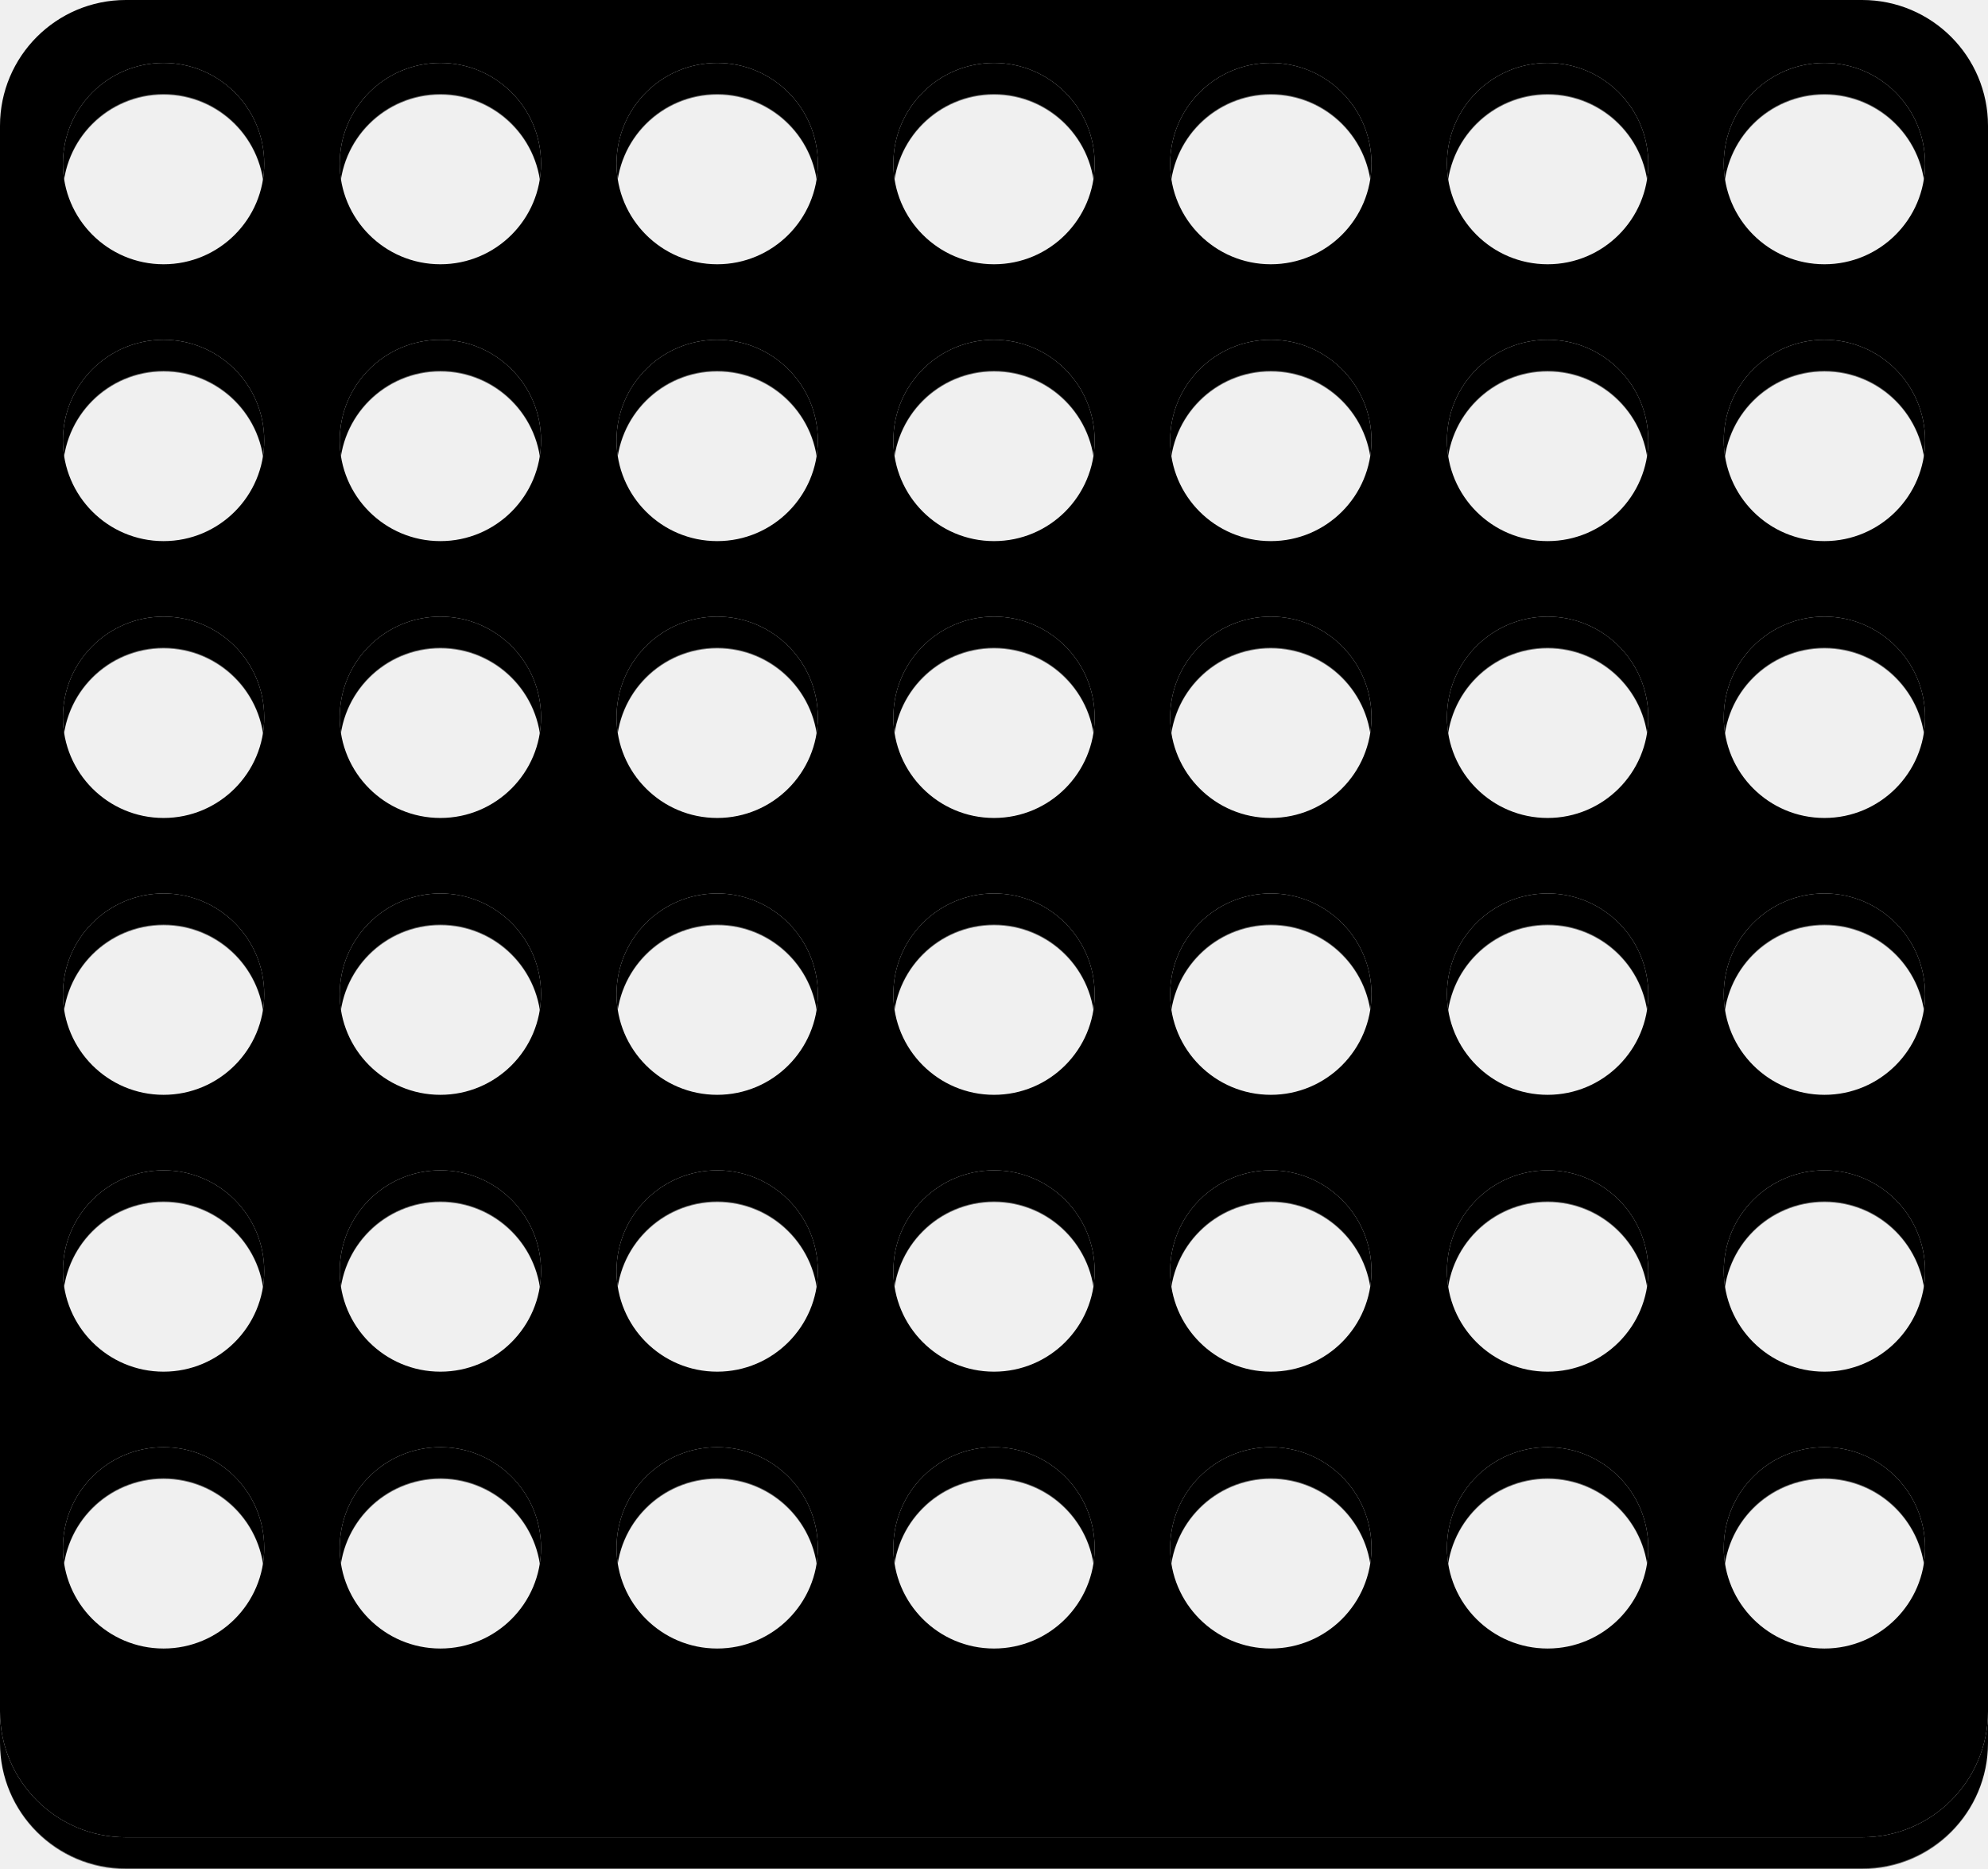
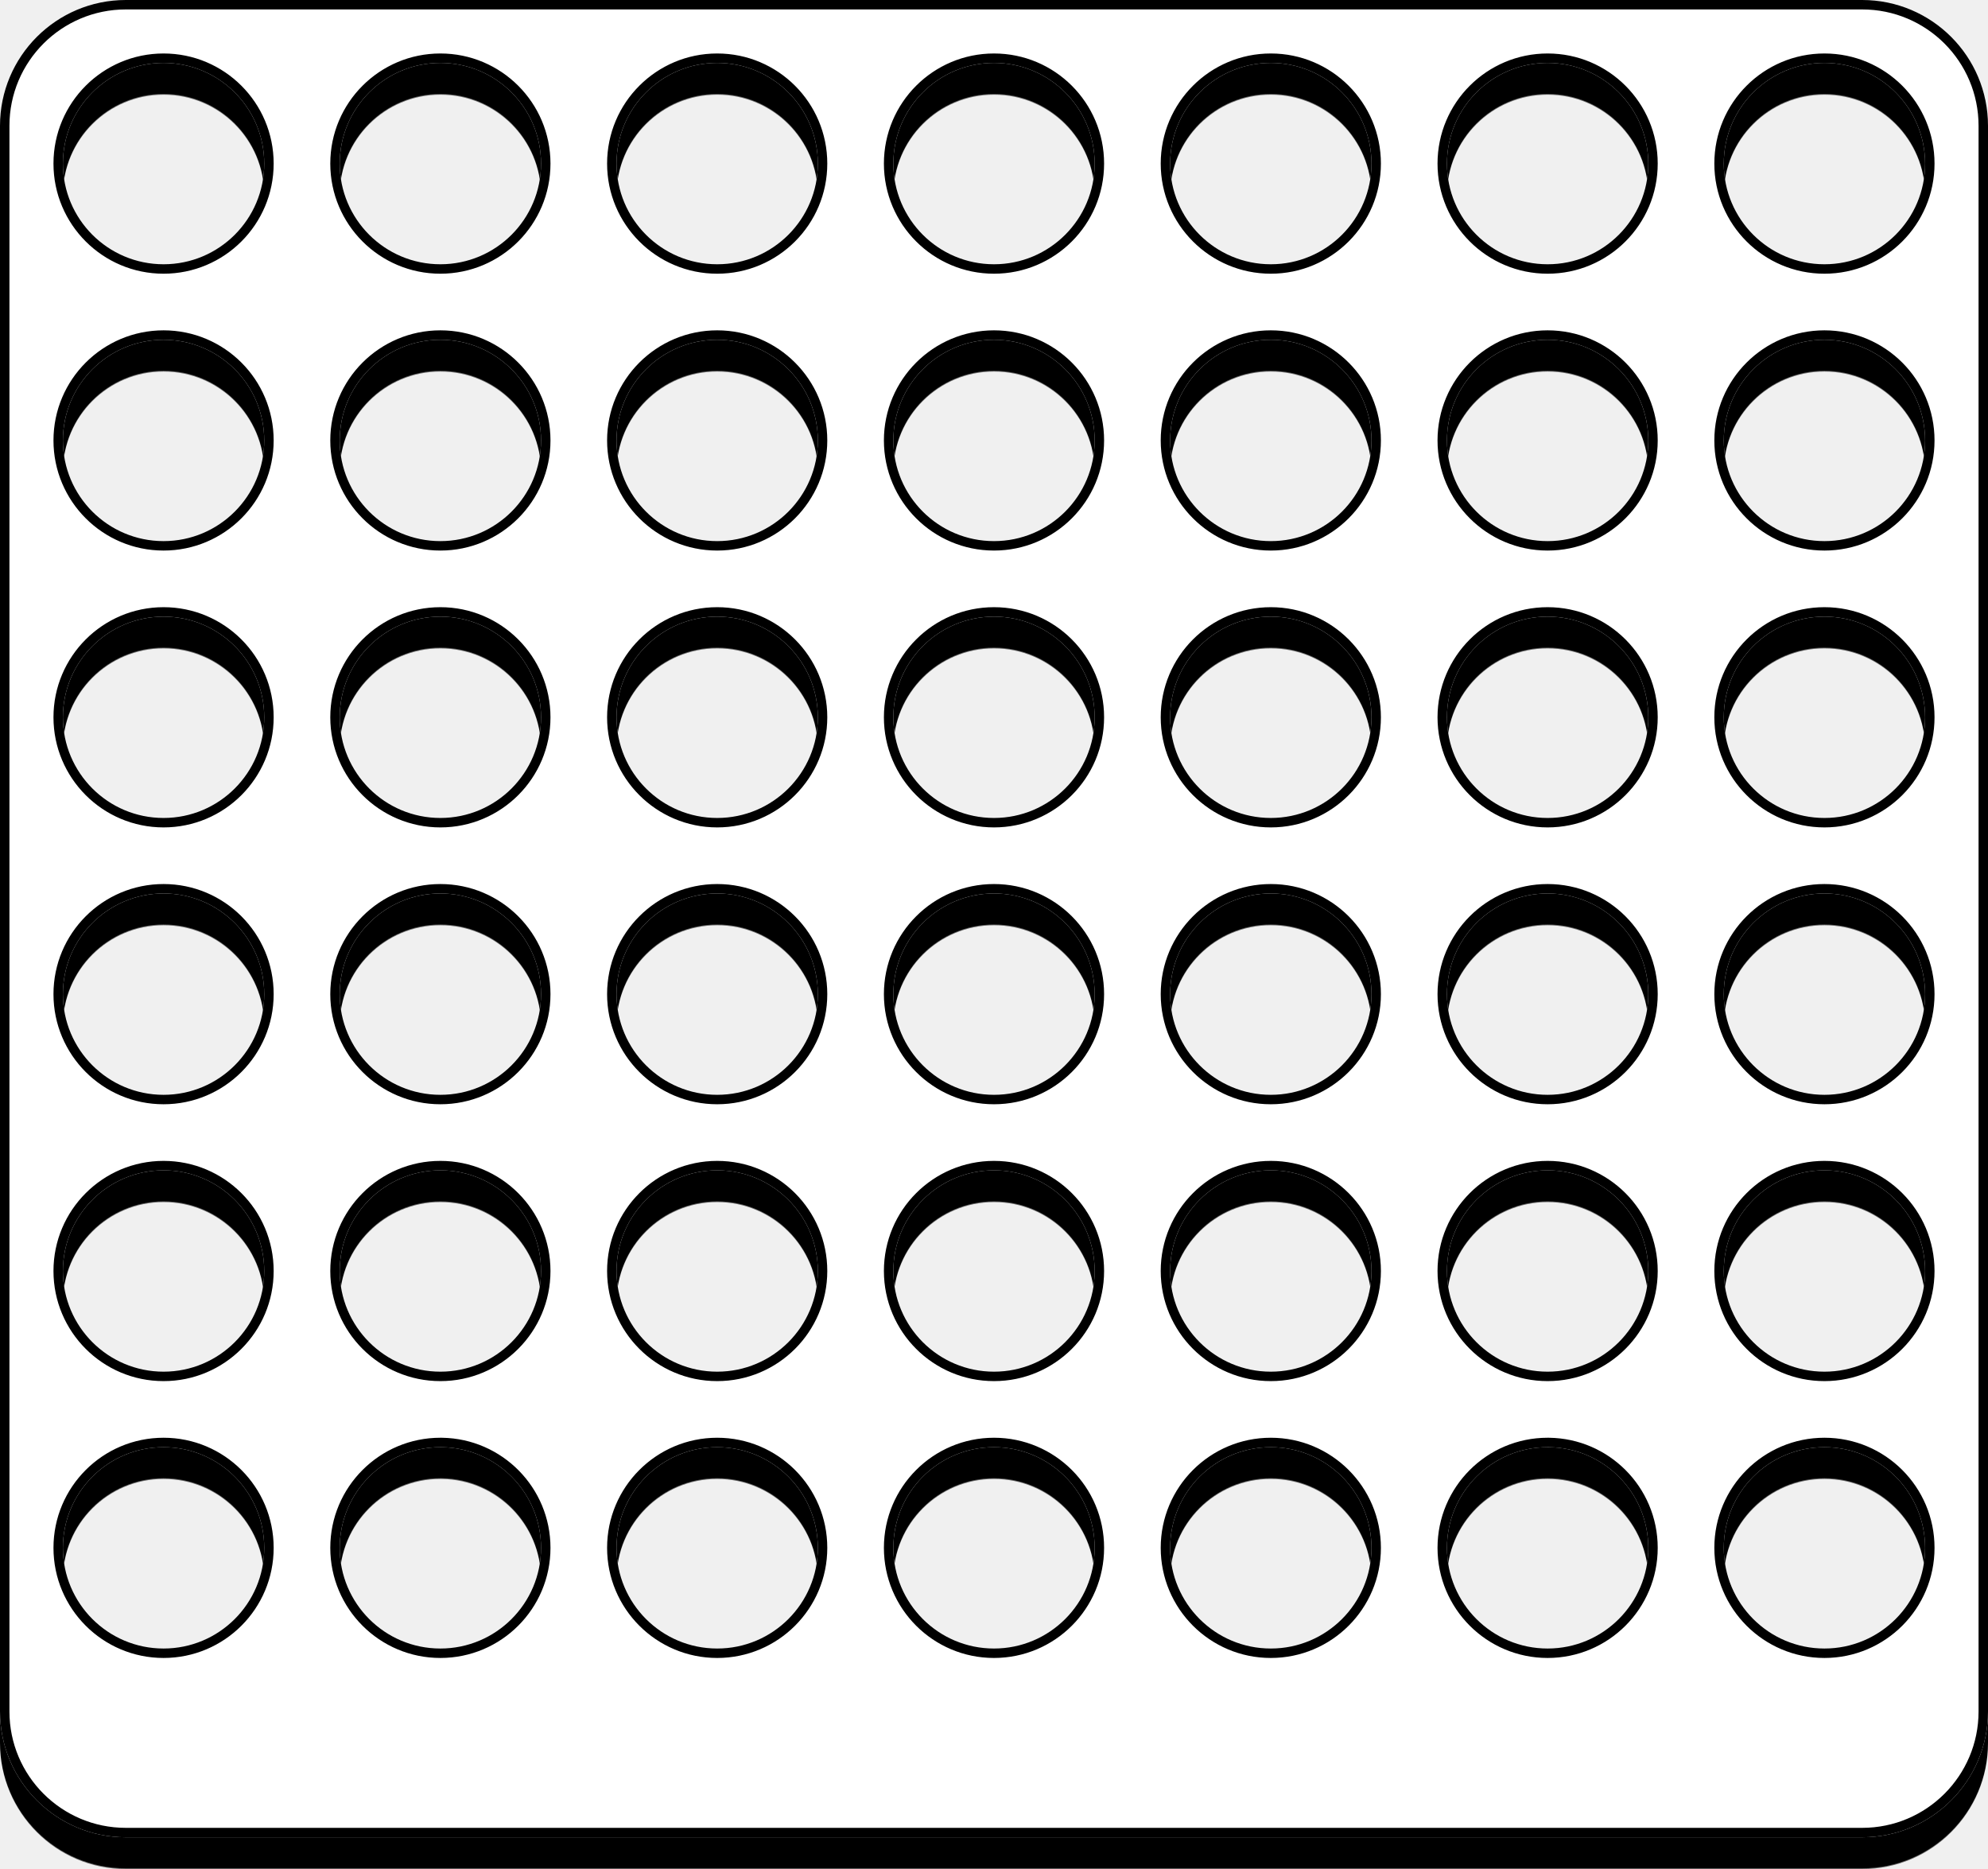
<svg xmlns="http://www.w3.org/2000/svg" xmlns:xlink="http://www.w3.org/1999/xlink" width="632" height="594">
  <defs>
    <filter x="-.8%" y="-.9%" width="101.6%" height="103.4%" filterUnits="objectBoundingBox" id="a">
      <feOffset dy="10" in="SourceAlpha" result="shadowOffsetOuter1" />
      <feComposite in="shadowOffsetOuter1" in2="SourceAlpha" operator="out" result="shadowOffsetOuter1" />
      <feColorMatrix values="0 0 0 0 0 0 0 0 0 0 0 0 0 0 0 0 0 0 1 0" in="shadowOffsetOuter1" />
    </filter>
    <path d="M592 0c22.091 0 40 17.909 40 40v504c0 22.091-17.909 40-40 40H40c-22.091 0-40-17.909-40-40V40C0 17.909 17.909 0 40 0h552Zm-12 460c-17.673 0-32 14.327-32 32 0 17.673 14.327 32 32 32 17.673 0 32-14.327 32-32 0-17.673-14.327-32-32-32Zm-88 0c-17.673 0-32 14.327-32 32 0 17.673 14.327 32 32 32 17.673 0 32-14.327 32-32 0-17.673-14.327-32-32-32Zm-88 0c-17.673 0-32 14.327-32 32 0 17.673 14.327 32 32 32 17.673 0 32-14.327 32-32 0-17.673-14.327-32-32-32Zm-176 0c-17.673 0-32 14.327-32 32 0 17.673 14.327 32 32 32 17.673 0 32-14.327 32-32 0-17.673-14.327-32-32-32Zm88 0c-17.673 0-32 14.327-32 32 0 17.673 14.327 32 32 32 17.673 0 32-14.327 32-32 0-17.673-14.327-32-32-32Zm-176 0c-17.673 0-32 14.327-32 32 0 17.673 14.327 32 32 32 17.673 0 32-14.327 32-32 0-17.496-14.042-31.713-31.47-31.996L140 460Zm-88 0c-17.673 0-32 14.327-32 32 0 17.673 14.327 32 32 32 17.673 0 32-14.327 32-32 0-17.673-14.327-32-32-32Zm528-88c-17.673 0-32 14.327-32 32 0 17.673 14.327 32 32 32 17.673 0 32-14.327 32-32 0-17.673-14.327-32-32-32Zm-88 0c-17.673 0-32 14.327-32 32 0 17.673 14.327 32 32 32 17.673 0 32-14.327 32-32 0-17.673-14.327-32-32-32Zm-88 0c-17.673 0-32 14.327-32 32 0 17.673 14.327 32 32 32 17.673 0 32-14.327 32-32 0-17.673-14.327-32-32-32Zm-88 0c-17.673 0-32 14.327-32 32 0 17.673 14.327 32 32 32 17.673 0 32-14.327 32-32 0-17.673-14.327-32-32-32Zm-88 0c-17.673 0-32 14.327-32 32 0 17.673 14.327 32 32 32 17.673 0 32-14.327 32-32 0-17.673-14.327-32-32-32Zm-88 0c-17.673 0-32 14.327-32 32 0 17.673 14.327 32 32 32 17.673 0 32-14.327 32-32 0-17.673-14.327-32-32-32Zm-88 0c-17.673 0-32 14.327-32 32 0 17.673 14.327 32 32 32 17.673 0 32-14.327 32-32 0-17.673-14.327-32-32-32Zm0-88c-17.673 0-32 14.327-32 32 0 17.673 14.327 32 32 32 17.673 0 32-14.327 32-32 0-17.673-14.327-32-32-32Zm88 0c-17.673 0-32 14.327-32 32 0 17.673 14.327 32 32 32 17.673 0 32-14.327 32-32 0-17.673-14.327-32-32-32Zm88 0c-17.673 0-32 14.327-32 32 0 17.673 14.327 32 32 32 17.673 0 32-14.327 32-32 0-17.673-14.327-32-32-32Zm88 0c-17.673 0-32 14.327-32 32 0 17.673 14.327 32 32 32 17.673 0 32-14.327 32-32 0-17.673-14.327-32-32-32Zm88 0c-17.673 0-32 14.327-32 32 0 17.673 14.327 32 32 32 17.673 0 32-14.327 32-32 0-17.673-14.327-32-32-32Zm88 0c-17.673 0-32 14.327-32 32 0 17.673 14.327 32 32 32 17.673 0 32-14.327 32-32 0-17.673-14.327-32-32-32Zm88 0c-17.673 0-32 14.327-32 32 0 17.673 14.327 32 32 32 17.673 0 32-14.327 32-32 0-17.673-14.327-32-32-32Zm-440-88c-17.673 0-32 14.327-32 32 0 17.673 14.327 32 32 32 17.673 0 32-14.327 32-32 0-17.673-14.327-32-32-32Zm88 0c-17.673 0-32 14.327-32 32 0 17.673 14.327 32 32 32 17.673 0 32-14.327 32-32 0-17.673-14.327-32-32-32Zm88 0c-17.673 0-32 14.327-32 32 0 17.673 14.327 32 32 32 17.673 0 32-14.327 32-32 0-17.673-14.327-32-32-32Zm88 0c-17.673 0-32 14.327-32 32 0 17.673 14.327 32 32 32 17.673 0 32-14.327 32-32 0-17.673-14.327-32-32-32Zm88 0c-17.673 0-32 14.327-32 32 0 17.673 14.327 32 32 32 17.673 0 32-14.327 32-32 0-17.673-14.327-32-32-32Zm88 0c-17.673 0-32 14.327-32 32 0 17.673 14.327 32 32 32 17.673 0 32-14.327 32-32 0-17.673-14.327-32-32-32Zm-528 0c-17.673 0-32 14.327-32 32 0 17.673 14.327 32 32 32 17.673 0 32-14.327 32-32 0-17.673-14.327-32-32-32Zm528-88c-17.673 0-32 14.327-32 32 0 17.673 14.327 32 32 32 17.673 0 32-14.327 32-32 0-17.673-14.327-32-32-32Zm-88 0c-17.673 0-32 14.327-32 32 0 17.673 14.327 32 32 32 17.673 0 32-14.327 32-32 0-17.673-14.327-32-32-32Zm-88 0c-17.673 0-32 14.327-32 32 0 17.673 14.327 32 32 32 17.673 0 32-14.327 32-32 0-17.673-14.327-32-32-32Zm-88 0c-17.673 0-32 14.327-32 32 0 17.673 14.327 32 32 32 17.673 0 32-14.327 32-32 0-17.673-14.327-32-32-32Zm-88 0c-17.673 0-32 14.327-32 32 0 17.673 14.327 32 32 32 17.673 0 32-14.327 32-32 0-17.673-14.327-32-32-32Zm-88 0c-17.673 0-32 14.327-32 32 0 17.673 14.327 32 32 32 17.673 0 32-14.327 32-32 0-17.673-14.327-32-32-32Zm-88 0c-17.673 0-32 14.327-32 32 0 17.673 14.327 32 32 32 17.673 0 32-14.327 32-32 0-17.673-14.327-32-32-32Zm528-88c-17.673 0-32 14.327-32 32 0 17.673 14.327 32 32 32 17.673 0 32-14.327 32-32 0-17.673-14.327-32-32-32Zm-88 0c-17.673 0-32 14.327-32 32 0 17.673 14.327 32 32 32 17.673 0 32-14.327 32-32 0-17.673-14.327-32-32-32Zm-88 0c-17.673 0-32 14.327-32 32 0 17.673 14.327 32 32 32 17.673 0 32-14.327 32-32 0-17.673-14.327-32-32-32Zm-88 0c-17.673 0-32 14.327-32 32 0 17.673 14.327 32 32 32 17.673 0 32-14.327 32-32 0-17.673-14.327-32-32-32Zm-88 0c-17.673 0-32 14.327-32 32 0 17.673 14.327 32 32 32 17.673 0 32-14.327 32-32 0-17.673-14.327-32-32-32Zm-88 0c-17.673 0-32 14.327-32 32 0 17.673 14.327 32 32 32 17.673 0 32-14.327 32-32 0-17.673-14.327-32-32-32Zm-88 0c-17.673 0-32 14.327-32 32 0 17.673 14.327 32 32 32 17.673 0 32-14.327 32-32 0-17.673-14.327-32-32-32Z" id="b" />
  </defs>
-   <g fill="#000" fill-rule="evenodd">
+   <g fill="#fff" fill-rule="evenodd">
    <use filter="url(#a)" xlink:href="#b" />
    <path stroke="#000" stroke-width="3" d="M592 1.5c10.631 0 20.256 4.31 27.224 11.276C626.19 19.744 630.5 29.37 630.5 40v504c0 10.631-4.31 20.256-11.276 27.224C612.256 578.19 602.63 582.5 592 582.5H40c-10.631 0-20.256-4.31-27.224-11.276C5.81 564.256 1.5 554.63 1.5 544V40c0-10.631 4.31-20.256 11.276-27.224C19.744 5.81 29.37 1.5 40 1.5h552Zm-12 457c-9.25 0-17.626 3.75-23.688 9.812-6.062 6.062-9.812 14.437-9.812 23.688 0 9.25 3.75 17.626 9.812 23.688 6.062 6.062 14.437 9.812 23.688 9.812 9.25 0 17.626-3.75 23.688-9.812 6.062-6.062 9.812-14.437 9.812-23.688 0-9.25-3.75-17.626-9.812-23.688-6.062-6.062-14.437-9.812-23.688-9.812Zm-88 0c-9.25 0-17.626 3.75-23.688 9.812-6.062 6.062-9.812 14.437-9.812 23.688 0 9.25 3.75 17.626 9.812 23.688 6.062 6.062 14.437 9.812 23.688 9.812 9.25 0 17.626-3.75 23.688-9.812 6.062-6.062 9.812-14.437 9.812-23.688 0-9.25-3.75-17.626-9.812-23.688-5.948-5.948-14.122-9.67-23.165-9.808Zm-88 0c-9.25 0-17.626 3.75-23.688 9.812-6.062 6.062-9.812 14.437-9.812 23.688 0 9.25 3.75 17.626 9.812 23.688 6.062 6.062 14.437 9.812 23.688 9.812 9.25 0 17.626-3.75 23.688-9.812 6.062-6.062 9.812-14.437 9.812-23.688 0-9.25-3.75-17.626-9.812-23.688-6.062-6.062-14.437-9.812-23.688-9.812Zm-176 0c-9.25 0-17.626 3.75-23.688 9.812-6.062 6.062-9.812 14.437-9.812 23.688 0 9.25 3.75 17.626 9.812 23.688 6.062 6.062 14.437 9.812 23.688 9.812 9.25 0 17.626-3.75 23.688-9.812 6.062-6.062 9.812-14.437 9.812-23.688 0-9.25-3.75-17.626-9.812-23.688-6.062-6.062-14.437-9.812-23.688-9.812Zm88 0c-9.25 0-17.626 3.75-23.688 9.812-6.062 6.062-9.812 14.437-9.812 23.688 0 9.25 3.75 17.626 9.812 23.688 6.062 6.062 14.437 9.812 23.688 9.812 9.25 0 17.626-3.75 23.688-9.812 6.062-6.062 9.812-14.437 9.812-23.688 0-9.25-3.75-17.626-9.812-23.688-6.062-6.062-14.437-9.812-23.688-9.812Zm-175.994 0c-9.253-.002-17.63 3.748-23.694 9.812-6.062 6.062-9.812 14.437-9.812 23.688 0 9.25 3.75 17.626 9.812 23.688 6.062 6.062 14.437 9.812 23.688 9.812 9.25 0 17.626-3.75 23.688-9.812 6.062-6.062 9.812-14.437 9.812-23.688 0-9.15-3.669-17.444-9.616-23.49-5.958-6.058-14.203-9.86-23.337-10.006ZM52 458.5c-9.25 0-17.626 3.75-23.688 9.812C22.25 474.374 18.5 482.749 18.5 492c0 9.25 3.75 17.626 9.812 23.688C34.374 521.75 42.749 525.5 52 525.5c9.25 0 17.626-3.75 23.688-9.812C81.75 509.626 85.5 501.251 85.5 492c0-9.25-3.75-17.626-9.812-23.688C69.626 462.25 61.251 458.5 52 458.5Zm528-88c-9.25 0-17.626 3.75-23.688 9.812-6.062 6.062-9.812 14.437-9.812 23.688 0 9.25 3.75 17.626 9.812 23.688 6.062 6.062 14.437 9.812 23.688 9.812 9.25 0 17.626-3.75 23.688-9.812 6.062-6.062 9.812-14.437 9.812-23.688 0-9.25-3.75-17.626-9.812-23.688-6.062-6.062-14.437-9.812-23.688-9.812Zm-88 0c-9.25 0-17.626 3.75-23.688 9.812-6.062 6.062-9.812 14.437-9.812 23.688 0 9.25 3.75 17.626 9.812 23.688 6.062 6.062 14.437 9.812 23.688 9.812 9.25 0 17.626-3.75 23.688-9.812 6.062-6.062 9.812-14.437 9.812-23.688 0-9.25-3.75-17.626-9.812-23.688-6.062-6.062-14.437-9.812-23.688-9.812Zm-88 0c-9.25 0-17.626 3.75-23.688 9.812-6.062 6.062-9.812 14.437-9.812 23.688 0 9.25 3.75 17.626 9.812 23.688 6.062 6.062 14.437 9.812 23.688 9.812 9.25 0 17.626-3.75 23.688-9.812 6.062-6.062 9.812-14.437 9.812-23.688 0-9.25-3.75-17.626-9.812-23.688-6.062-6.062-14.437-9.812-23.688-9.812Zm-88 0c-9.25 0-17.626 3.75-23.688 9.812-6.062 6.062-9.812 14.437-9.812 23.688 0 9.25 3.75 17.626 9.812 23.688 6.062 6.062 14.437 9.812 23.688 9.812 9.25 0 17.626-3.75 23.688-9.812 6.062-6.062 9.812-14.437 9.812-23.688 0-9.25-3.75-17.626-9.812-23.688-6.062-6.062-14.437-9.812-23.688-9.812Zm-88 0c-9.25 0-17.626 3.75-23.688 9.812-6.062 6.062-9.812 14.437-9.812 23.688 0 9.25 3.75 17.626 9.812 23.688 6.062 6.062 14.437 9.812 23.688 9.812 9.25 0 17.626-3.75 23.688-9.812 6.062-6.062 9.812-14.437 9.812-23.688 0-9.25-3.75-17.626-9.812-23.688-6.062-6.062-14.437-9.812-23.688-9.812Zm-88 0c-9.25 0-17.626 3.75-23.688 9.812-6.062 6.062-9.812 14.437-9.812 23.688 0 9.25 3.75 17.626 9.812 23.688 6.062 6.062 14.437 9.812 23.688 9.812 9.25 0 17.626-3.75 23.688-9.812 6.062-6.062 9.812-14.437 9.812-23.688 0-9.25-3.75-17.626-9.812-23.688-6.062-6.062-14.437-9.812-23.688-9.812Zm-88 0c-9.25 0-17.626 3.75-23.688 9.812C22.25 386.374 18.5 394.749 18.5 404c0 9.25 3.75 17.626 9.812 23.688C34.374 433.75 42.749 437.5 52 437.5c9.25 0 17.626-3.75 23.688-9.812C81.75 421.626 85.5 413.251 85.5 404c0-9.25-3.75-17.626-9.812-23.688C69.626 374.25 61.251 370.5 52 370.5Zm0-88c-9.25 0-17.626 3.75-23.688 9.812C22.25 298.374 18.5 306.749 18.5 316c0 9.25 3.75 17.626 9.812 23.688C34.374 345.75 42.749 349.5 52 349.5c9.25 0 17.626-3.75 23.688-9.812C81.75 333.626 85.5 325.251 85.5 316c0-9.25-3.75-17.626-9.812-23.688C69.626 286.25 61.251 282.5 52 282.5Zm88 0c-9.25 0-17.626 3.75-23.688 9.812-6.062 6.062-9.812 14.437-9.812 23.688 0 9.25 3.75 17.626 9.812 23.688 6.062 6.062 14.437 9.812 23.688 9.812 9.25 0 17.626-3.75 23.688-9.812 6.062-6.062 9.812-14.437 9.812-23.688 0-9.25-3.75-17.626-9.812-23.688-6.062-6.062-14.437-9.812-23.688-9.812Zm88 0c-9.25 0-17.626 3.75-23.688 9.812-6.062 6.062-9.812 14.437-9.812 23.688 0 9.25 3.75 17.626 9.812 23.688 6.062 6.062 14.437 9.812 23.688 9.812 9.25 0 17.626-3.75 23.688-9.812 6.062-6.062 9.812-14.437 9.812-23.688 0-9.25-3.75-17.626-9.812-23.688-6.062-6.062-14.437-9.812-23.688-9.812Zm88 0c-9.25 0-17.626 3.75-23.688 9.812-6.062 6.062-9.812 14.437-9.812 23.688 0 9.25 3.75 17.626 9.812 23.688 6.062 6.062 14.437 9.812 23.688 9.812 9.25 0 17.626-3.75 23.688-9.812 6.062-6.062 9.812-14.437 9.812-23.688 0-9.25-3.75-17.626-9.812-23.688-6.062-6.062-14.437-9.812-23.688-9.812Zm88 0c-9.25 0-17.626 3.75-23.688 9.812-6.062 6.062-9.812 14.437-9.812 23.688 0 9.25 3.75 17.626 9.812 23.688 6.062 6.062 14.437 9.812 23.688 9.812 9.25 0 17.626-3.75 23.688-9.812 6.062-6.062 9.812-14.437 9.812-23.688 0-9.25-3.75-17.626-9.812-23.688-6.062-6.062-14.437-9.812-23.688-9.812Zm88 0c-9.25 0-17.626 3.75-23.688 9.812-6.062 6.062-9.812 14.437-9.812 23.688 0 9.25 3.75 17.626 9.812 23.688 6.062 6.062 14.437 9.812 23.688 9.812 9.25 0 17.626-3.75 23.688-9.812 6.062-6.062 9.812-14.437 9.812-23.688 0-9.25-3.75-17.626-9.812-23.688-6.062-6.062-14.437-9.812-23.688-9.812Zm88 0c-9.25 0-17.626 3.75-23.688 9.812-6.062 6.062-9.812 14.437-9.812 23.688 0 9.25 3.75 17.626 9.812 23.688 6.062 6.062 14.437 9.812 23.688 9.812 9.25 0 17.626-3.75 23.688-9.812 6.062-6.062 9.812-14.437 9.812-23.688 0-9.25-3.75-17.626-9.812-23.688-6.062-6.062-14.437-9.812-23.688-9.812Zm-440-88c-9.25 0-17.626 3.75-23.688 9.812-6.062 6.062-9.812 14.437-9.812 23.688 0 9.25 3.75 17.626 9.812 23.688 6.062 6.062 14.437 9.812 23.688 9.812 9.25 0 17.626-3.75 23.688-9.812 6.062-6.062 9.812-14.437 9.812-23.688 0-9.25-3.75-17.626-9.812-23.688-6.062-6.062-14.437-9.812-23.688-9.812Zm88 0c-9.25 0-17.626 3.75-23.688 9.812-6.062 6.062-9.812 14.437-9.812 23.688 0 9.25 3.75 17.626 9.812 23.688 6.062 6.062 14.437 9.812 23.688 9.812 9.25 0 17.626-3.75 23.688-9.812 6.062-6.062 9.812-14.437 9.812-23.688 0-9.25-3.75-17.626-9.812-23.688-6.062-6.062-14.437-9.812-23.688-9.812Zm88 0c-9.25 0-17.626 3.75-23.688 9.812-6.062 6.062-9.812 14.437-9.812 23.688 0 9.25 3.75 17.626 9.812 23.688 6.062 6.062 14.437 9.812 23.688 9.812 9.25 0 17.626-3.75 23.688-9.812 6.062-6.062 9.812-14.437 9.812-23.688 0-9.25-3.75-17.626-9.812-23.688-6.062-6.062-14.437-9.812-23.688-9.812Zm88 0c-9.25 0-17.626 3.75-23.688 9.812-6.062 6.062-9.812 14.437-9.812 23.688 0 9.25 3.75 17.626 9.812 23.688 6.062 6.062 14.437 9.812 23.688 9.812 9.25 0 17.626-3.75 23.688-9.812 6.062-6.062 9.812-14.437 9.812-23.688 0-9.25-3.75-17.626-9.812-23.688-6.062-6.062-14.437-9.812-23.688-9.812Zm88 0c-9.25 0-17.626 3.75-23.688 9.812-6.062 6.062-9.812 14.437-9.812 23.688 0 9.25 3.75 17.626 9.812 23.688 6.062 6.062 14.437 9.812 23.688 9.812 9.25 0 17.626-3.75 23.688-9.812 6.062-6.062 9.812-14.437 9.812-23.688 0-9.25-3.75-17.626-9.812-23.688-6.062-6.062-14.437-9.812-23.688-9.812Zm88 0c-9.25 0-17.626 3.75-23.688 9.812-6.062 6.062-9.812 14.437-9.812 23.688 0 9.25 3.75 17.626 9.812 23.688 6.062 6.062 14.437 9.812 23.688 9.812 9.25 0 17.626-3.75 23.688-9.812 6.062-6.062 9.812-14.437 9.812-23.688 0-9.25-3.75-17.626-9.812-23.688-6.062-6.062-14.437-9.812-23.688-9.812Zm-528 0c-9.25 0-17.626 3.75-23.688 9.812C22.25 210.374 18.5 218.749 18.5 228c0 9.25 3.75 17.626 9.812 23.688C34.374 257.75 42.749 261.5 52 261.5c9.25 0 17.626-3.75 23.688-9.812C81.75 245.626 85.5 237.251 85.5 228c0-9.25-3.75-17.626-9.812-23.688C69.626 198.25 61.251 194.5 52 194.5Zm528-88c-9.25 0-17.626 3.75-23.688 9.812-6.062 6.062-9.812 14.437-9.812 23.688 0 9.25 3.75 17.626 9.812 23.688 6.062 6.062 14.437 9.812 23.688 9.812 9.25 0 17.626-3.75 23.688-9.812 6.062-6.062 9.812-14.437 9.812-23.688 0-9.25-3.75-17.626-9.812-23.688-6.062-6.062-14.437-9.812-23.688-9.812Zm-88 0c-9.25 0-17.626 3.75-23.688 9.812-6.062 6.062-9.812 14.437-9.812 23.688 0 9.25 3.75 17.626 9.812 23.688 6.062 6.062 14.437 9.812 23.688 9.812 9.25 0 17.626-3.75 23.688-9.812 6.062-6.062 9.812-14.437 9.812-23.688 0-9.25-3.75-17.626-9.812-23.688-6.062-6.062-14.437-9.812-23.688-9.812Zm-88 0c-9.25 0-17.626 3.75-23.688 9.812-6.062 6.062-9.812 14.437-9.812 23.688 0 9.25 3.75 17.626 9.812 23.688 6.062 6.062 14.437 9.812 23.688 9.812 9.25 0 17.626-3.75 23.688-9.812 6.062-6.062 9.812-14.437 9.812-23.688 0-9.25-3.75-17.626-9.812-23.688-6.062-6.062-14.437-9.812-23.688-9.812Zm-88 0c-9.25 0-17.626 3.75-23.688 9.812-6.062 6.062-9.812 14.437-9.812 23.688 0 9.25 3.75 17.626 9.812 23.688 6.062 6.062 14.437 9.812 23.688 9.812 9.25 0 17.626-3.75 23.688-9.812 6.062-6.062 9.812-14.437 9.812-23.688 0-9.25-3.75-17.626-9.812-23.688-6.062-6.062-14.437-9.812-23.688-9.812Zm-88 0c-9.25 0-17.626 3.75-23.688 9.812-6.062 6.062-9.812 14.437-9.812 23.688 0 9.25 3.75 17.626 9.812 23.688 6.062 6.062 14.437 9.812 23.688 9.812 9.25 0 17.626-3.75 23.688-9.812 6.062-6.062 9.812-14.437 9.812-23.688 0-9.25-3.75-17.626-9.812-23.688-6.062-6.062-14.437-9.812-23.688-9.812Zm-88 0c-9.25 0-17.626 3.75-23.688 9.812-6.062 6.062-9.812 14.437-9.812 23.688 0 9.25 3.75 17.626 9.812 23.688 6.062 6.062 14.437 9.812 23.688 9.812 9.25 0 17.626-3.75 23.688-9.812 6.062-6.062 9.812-14.437 9.812-23.688 0-9.25-3.75-17.626-9.812-23.688-6.062-6.062-14.437-9.812-23.688-9.812Zm-88 0c-9.25 0-17.626 3.75-23.688 9.812C22.25 122.374 18.5 130.749 18.5 140c0 9.25 3.75 17.626 9.812 23.688C34.374 169.75 42.749 173.5 52 173.5c9.25 0 17.626-3.75 23.688-9.812C81.75 157.626 85.5 149.251 85.5 140c0-9.25-3.75-17.626-9.812-23.688C69.626 110.25 61.251 106.5 52 106.5Zm528-88c-9.25 0-17.626 3.75-23.688 9.812C550.25 34.374 546.5 42.749 546.5 52c0 9.25 3.75 17.626 9.812 23.688C562.374 81.75 570.749 85.5 580 85.5c9.25 0 17.626-3.75 23.688-9.812C609.75 69.626 613.5 61.251 613.5 52c0-9.25-3.75-17.626-9.812-23.688C597.626 22.25 589.251 18.5 580 18.5Zm-88 0c-9.25 0-17.626 3.75-23.688 9.812C462.25 34.374 458.5 42.749 458.5 52c0 9.25 3.75 17.626 9.812 23.688C474.374 81.75 482.749 85.5 492 85.5c9.25 0 17.626-3.75 23.688-9.812C521.75 69.626 525.5 61.251 525.5 52c0-9.25-3.75-17.626-9.812-23.688C509.626 22.25 501.251 18.5 492 18.5Zm-88 0c-9.25 0-17.626 3.75-23.688 9.812C374.25 34.374 370.5 42.749 370.5 52c0 9.25 3.75 17.626 9.812 23.688C386.374 81.75 394.749 85.5 404 85.5c9.25 0 17.626-3.75 23.688-9.812C433.75 69.626 437.5 61.251 437.5 52c0-9.25-3.75-17.626-9.812-23.688C421.626 22.25 413.251 18.5 404 18.5Zm-88 0c-9.25 0-17.626 3.75-23.688 9.812C286.25 34.374 282.5 42.749 282.5 52c0 9.25 3.75 17.626 9.812 23.688C298.374 81.75 306.749 85.5 316 85.5c9.25 0 17.626-3.75 23.688-9.812C345.75 69.626 349.5 61.251 349.5 52c0-9.25-3.75-17.626-9.812-23.688C333.626 22.25 325.251 18.5 316 18.5Zm-88 0c-9.25 0-17.626 3.75-23.688 9.812C198.25 34.374 194.5 42.749 194.5 52c0 9.25 3.75 17.626 9.812 23.688C210.374 81.75 218.749 85.5 228 85.5c9.25 0 17.626-3.75 23.688-9.812C257.75 69.626 261.5 61.251 261.5 52c0-9.25-3.75-17.626-9.812-23.688C245.626 22.25 237.251 18.5 228 18.5Zm-88 0c-9.25 0-17.626 3.75-23.688 9.812C110.25 34.374 106.5 42.749 106.5 52c0 9.25 3.75 17.626 9.812 23.688C122.374 81.75 130.749 85.5 140 85.5c9.25 0 17.626-3.75 23.688-9.812C169.75 69.626 173.5 61.251 173.5 52c0-9.25-3.75-17.626-9.812-23.688C157.626 22.25 149.251 18.5 140 18.5Zm-88 0c-9.25 0-17.626 3.75-23.688 9.812C22.25 34.374 18.5 42.749 18.5 52c0 9.25 3.75 17.626 9.812 23.688C34.374 81.75 42.749 85.5 52 85.5c9.25 0 17.626-3.75 23.688-9.812C81.75 69.626 85.5 61.251 85.5 52c0-9.25-3.75-17.626-9.812-23.688C69.626 22.25 61.251 18.5 52 18.5Z" stroke-linejoin="square" />
  </g>
</svg>
